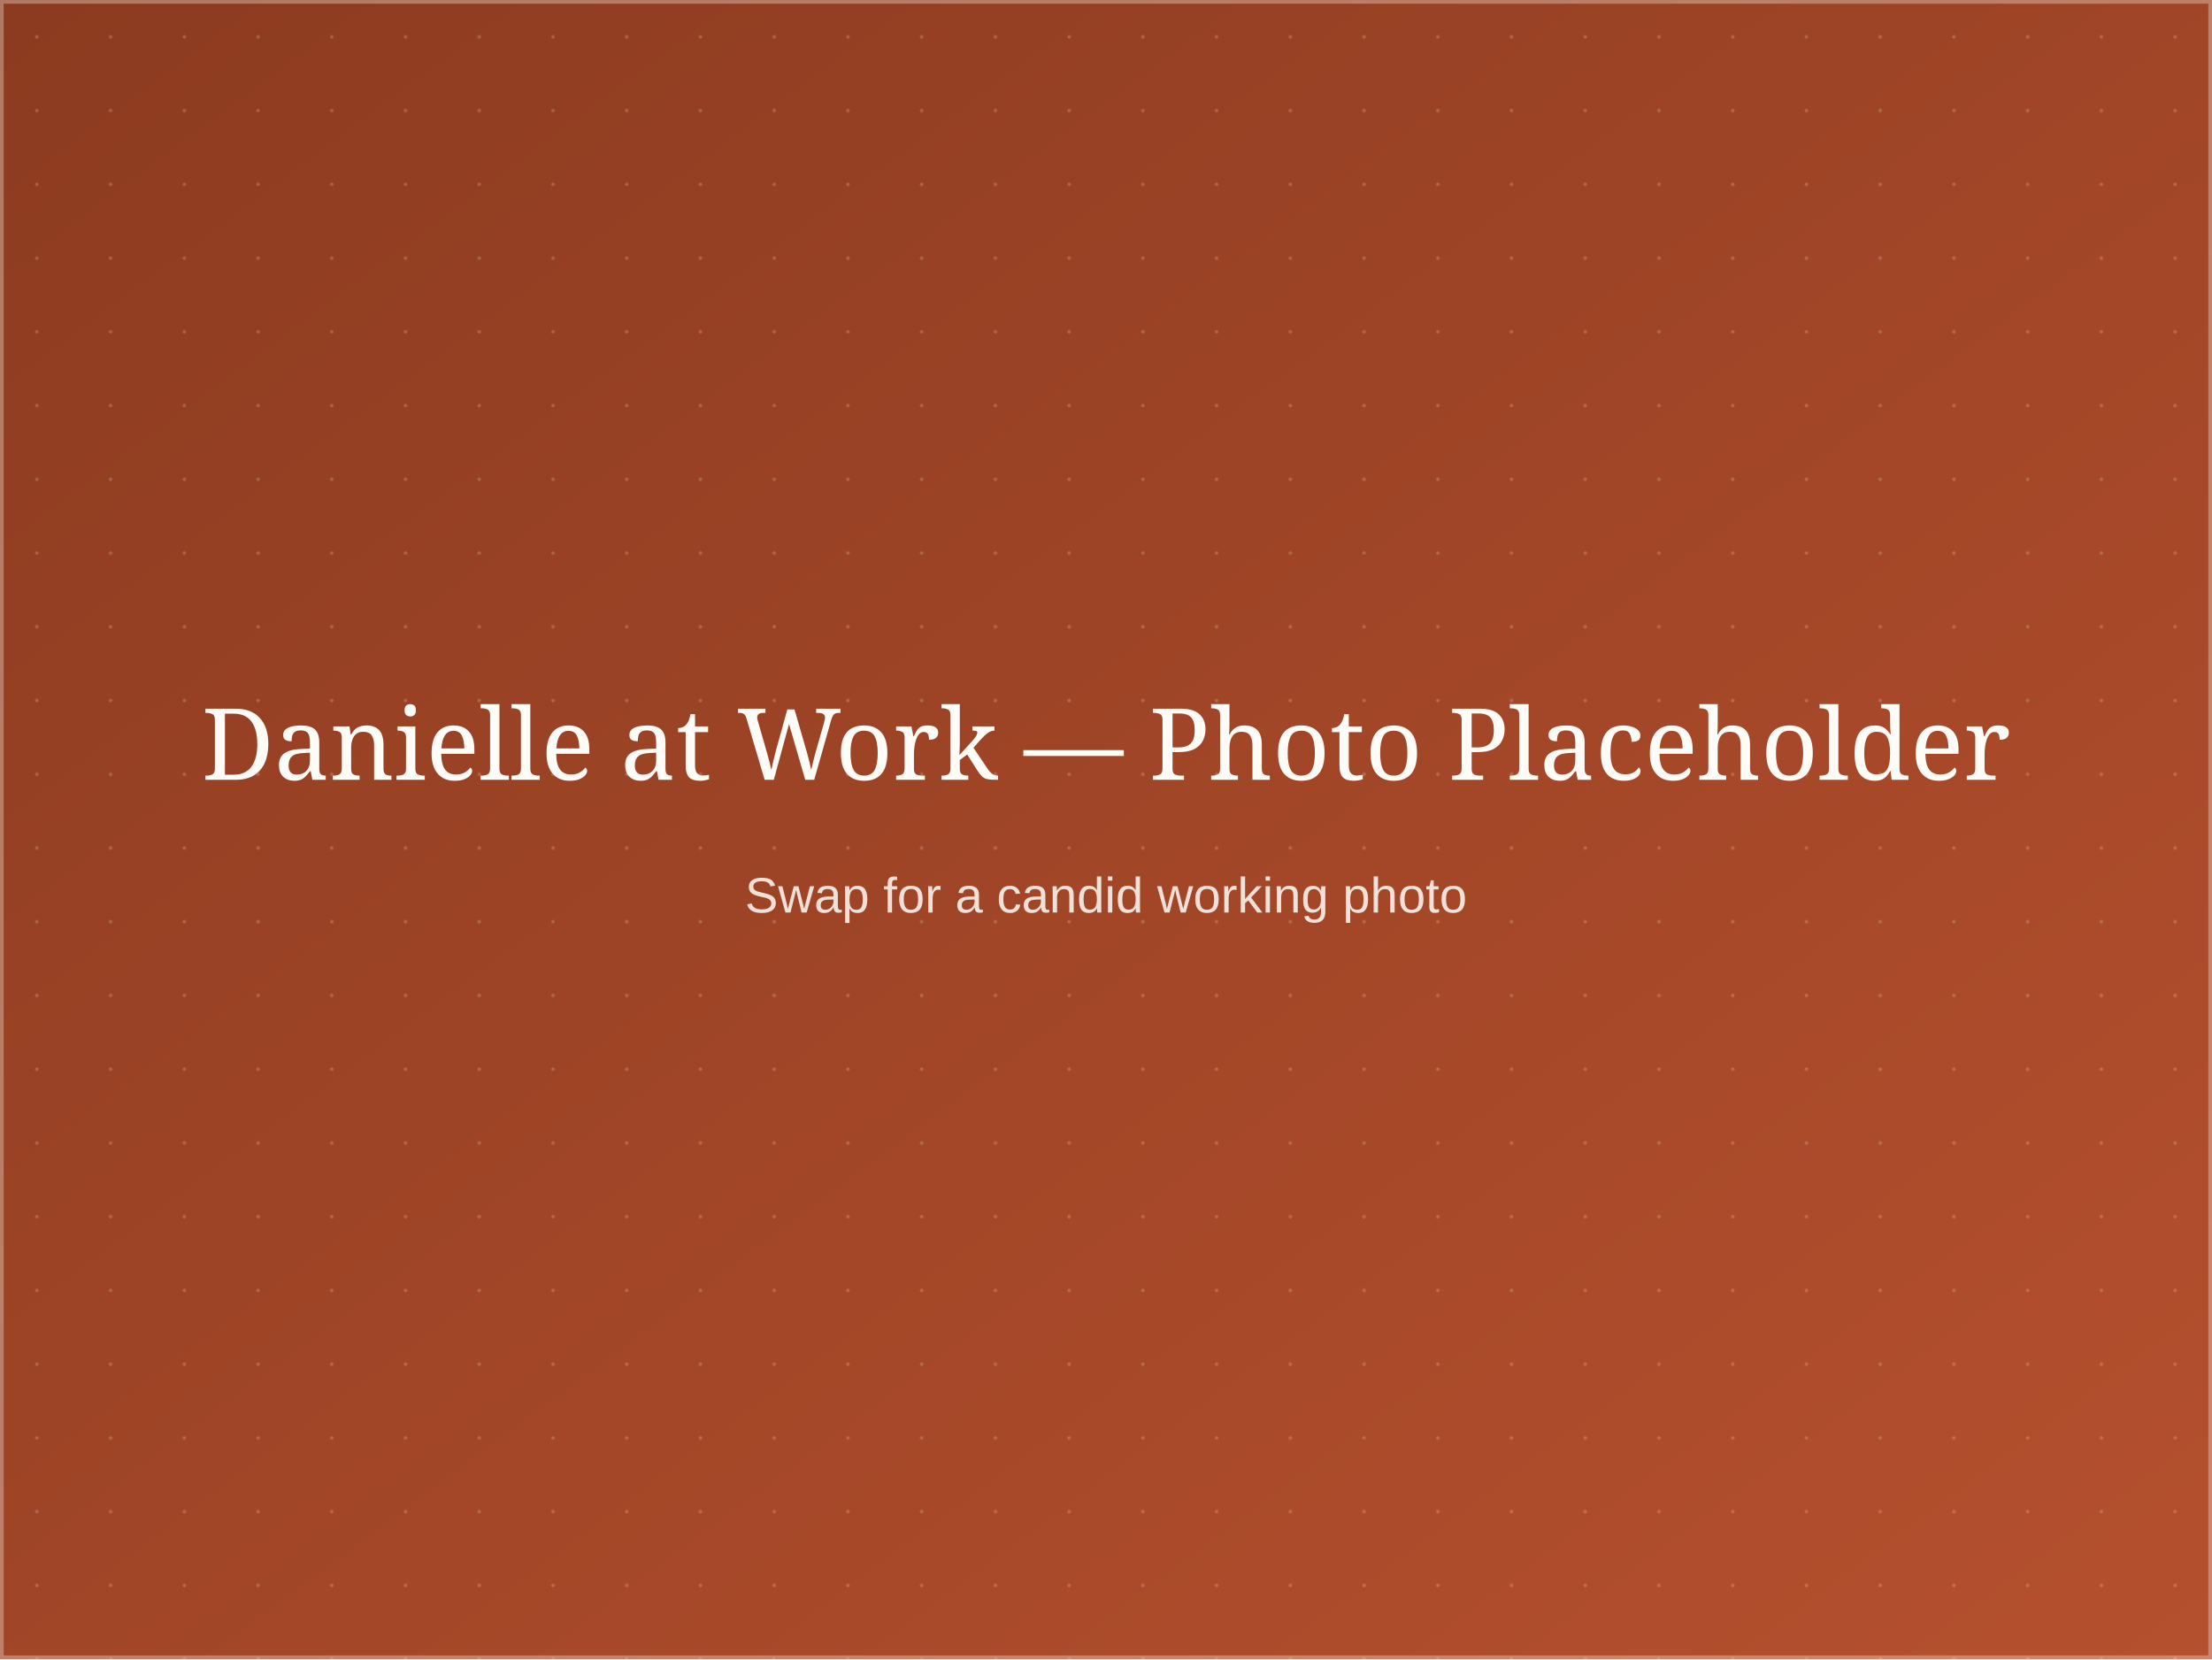
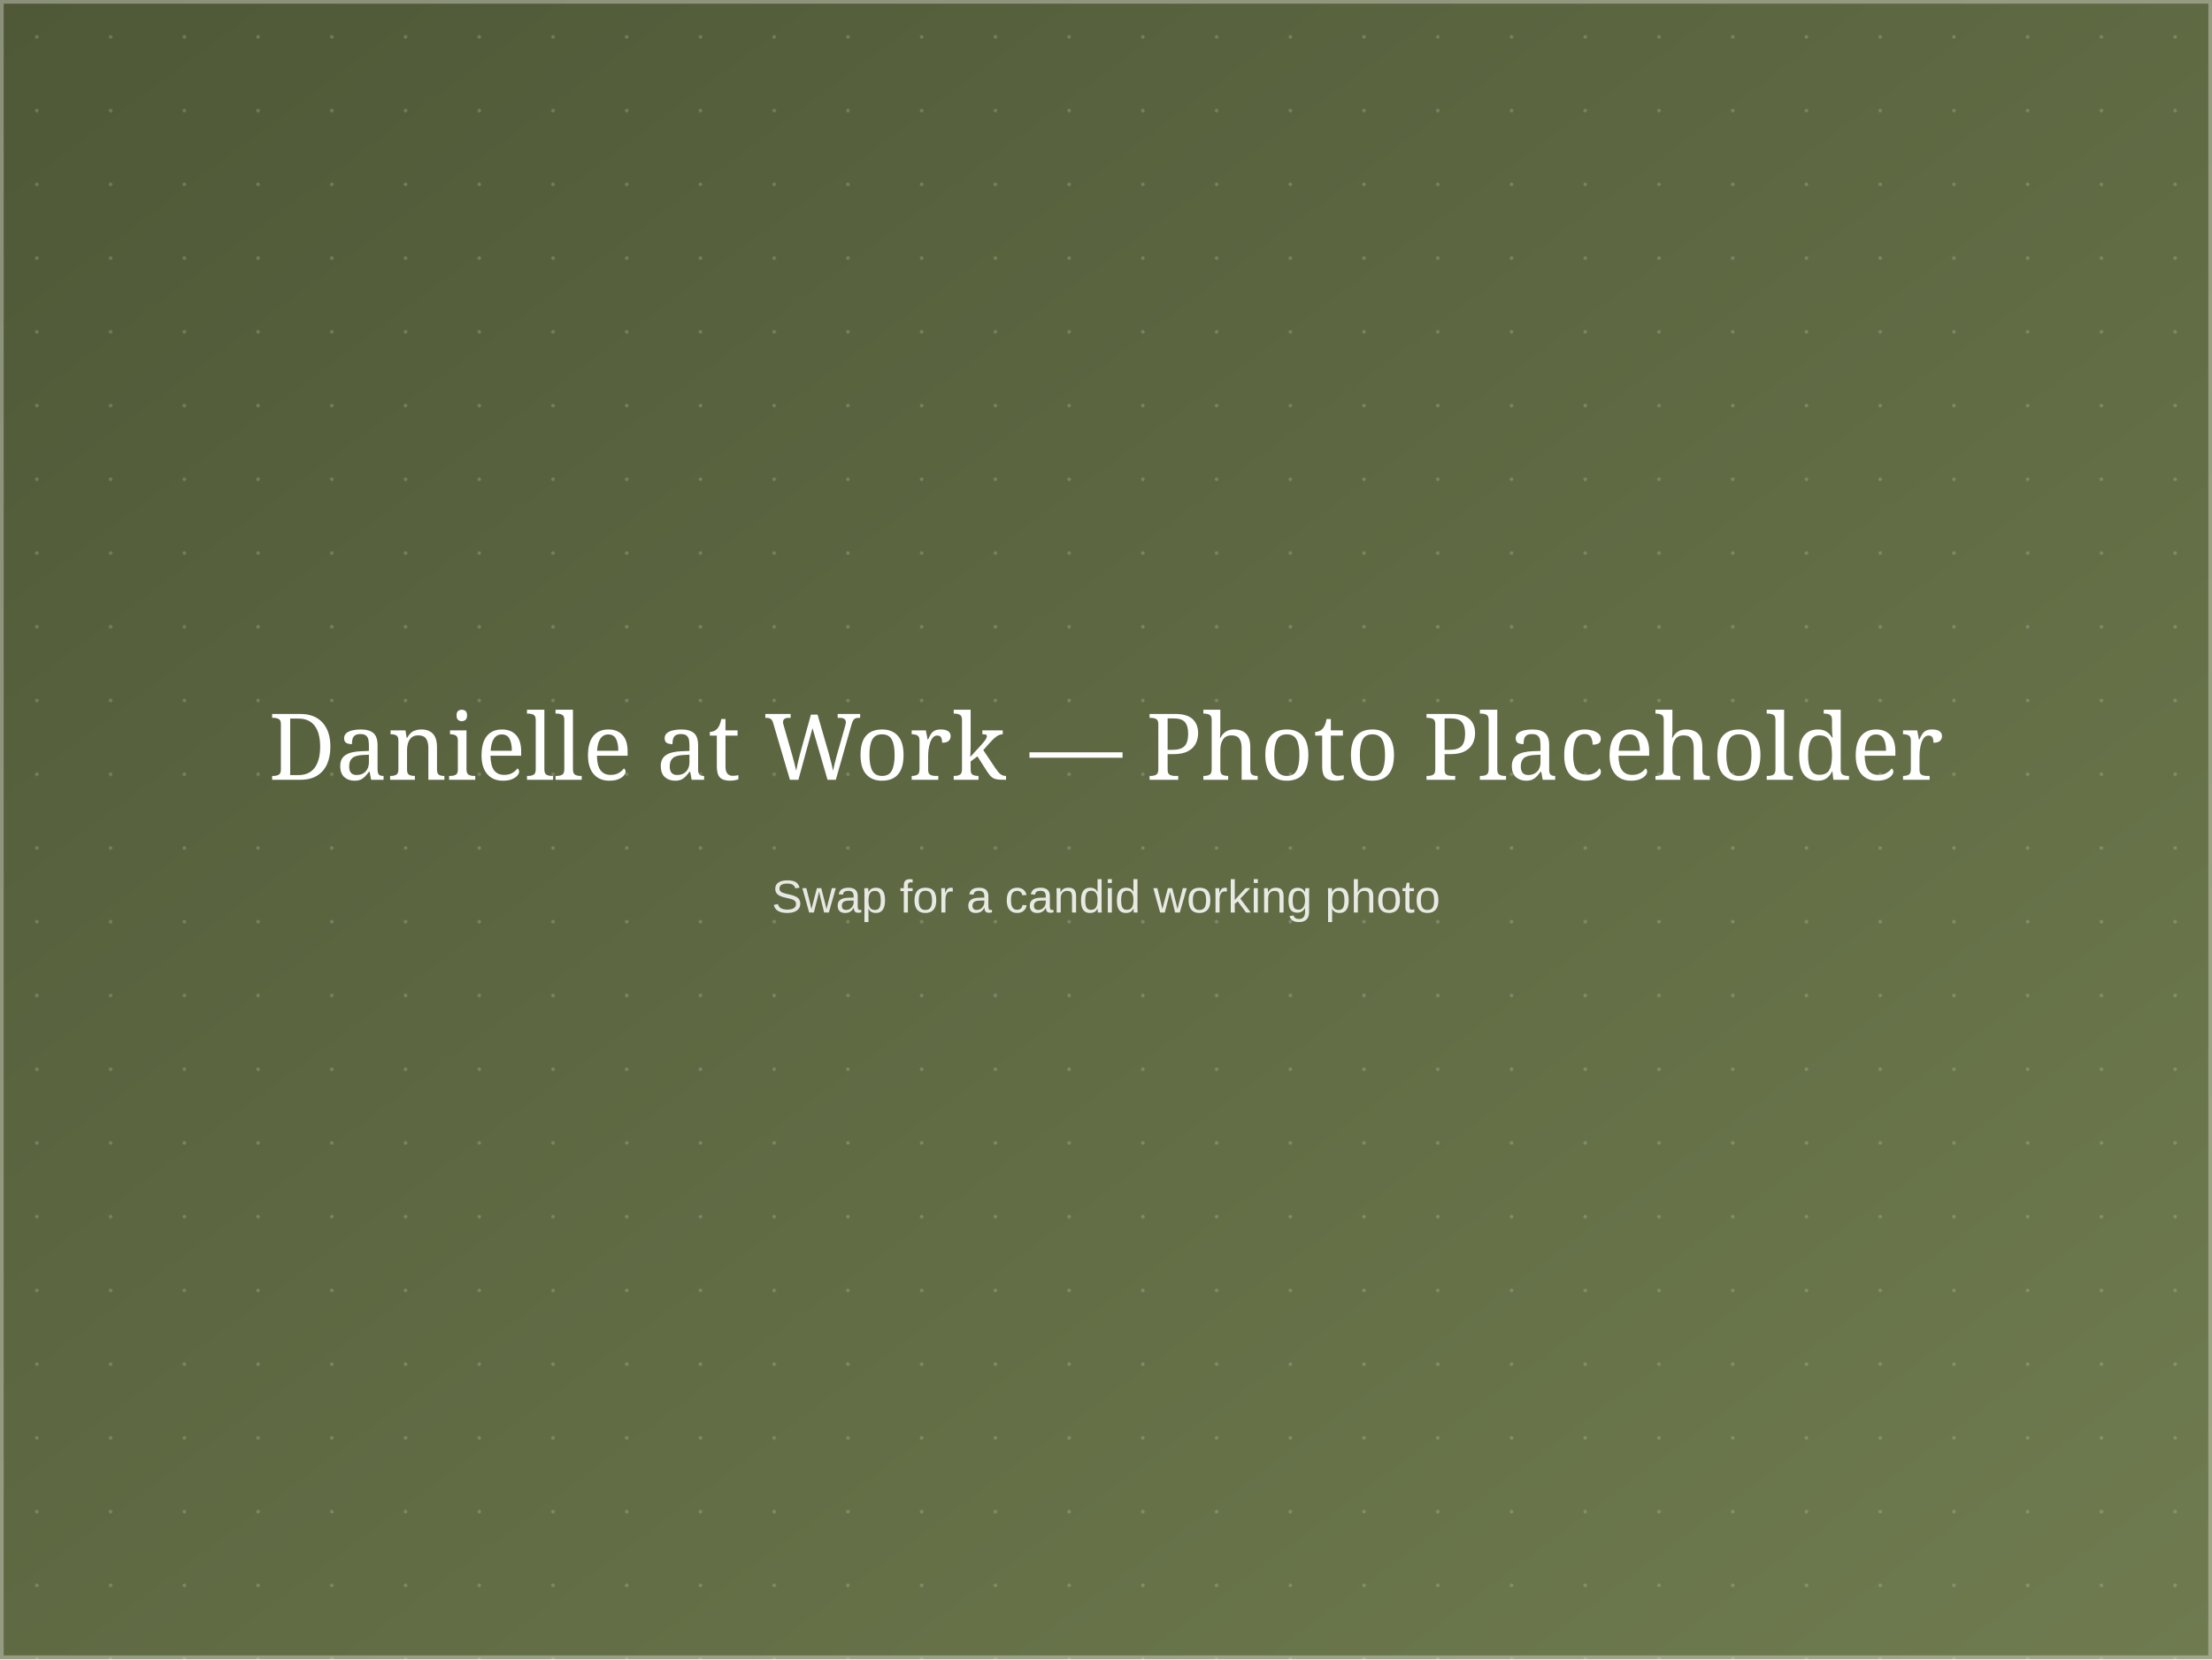
<svg xmlns="http://www.w3.org/2000/svg" width="1200" height="900" viewBox="0 0 1200 900">
  <defs>
    <linearGradient id="g" x1="0" y1="0" x2="1" y2="1">
-       <stop offset="0" stop-color="#8C3B20" />
-       <stop offset="1" stop-color="#B5502E" />
+       <stop offset="0" stop-color="#4F5837" />
+       <stop offset="1" stop-color="#6F7B4F" />
    </linearGradient>
    <pattern id="p" width="40" height="40" patternUnits="userSpaceOnUse">
      <rect width="40" height="40" fill="none" />
-       <circle cx="20" cy="20" r="1" fill="#FFFCF7" opacity="0.18" />
+       <circle cx="20" cy="20" r="1" fill="#FFFFFF" opacity="0.18" />
    </pattern>
  </defs>
  <rect width="1200" height="900" fill="url(#g)" />
  <rect width="1200" height="900" fill="url(#p)" />
-   <rect x="1" y="1" width="1198" height="898" fill="none" stroke="#F6EFE4" stroke-opacity="0.35" stroke-width="2" />
-   <text x="50%" y="47%" text-anchor="middle" font-family="Georgia, serif" font-size="54" fill="#FFFCF7">Danielle at Work — Photo Placeholder</text>
-   <text x="50%" y="55%" text-anchor="middle" font-family="Arial, sans-serif" font-size="27" fill="#FFFCF7" opacity="0.85">Swap for a candid working photo</text>
+   <rect x="1" y="1" width="1198" height="898" fill="none" stroke="#FAF9F4" stroke-opacity="0.35" stroke-width="2" />
+   <text x="50%" y="47%" text-anchor="middle" font-family="Georgia, serif" font-size="50" fill="#FFFFFF">Danielle at Work — Photo Placeholder</text>
+   <text x="50%" y="55%" text-anchor="middle" font-family="Arial, sans-serif" font-size="25" fill="#FFFFFF" opacity="0.85">Swap for a candid working photo</text>
</svg>
